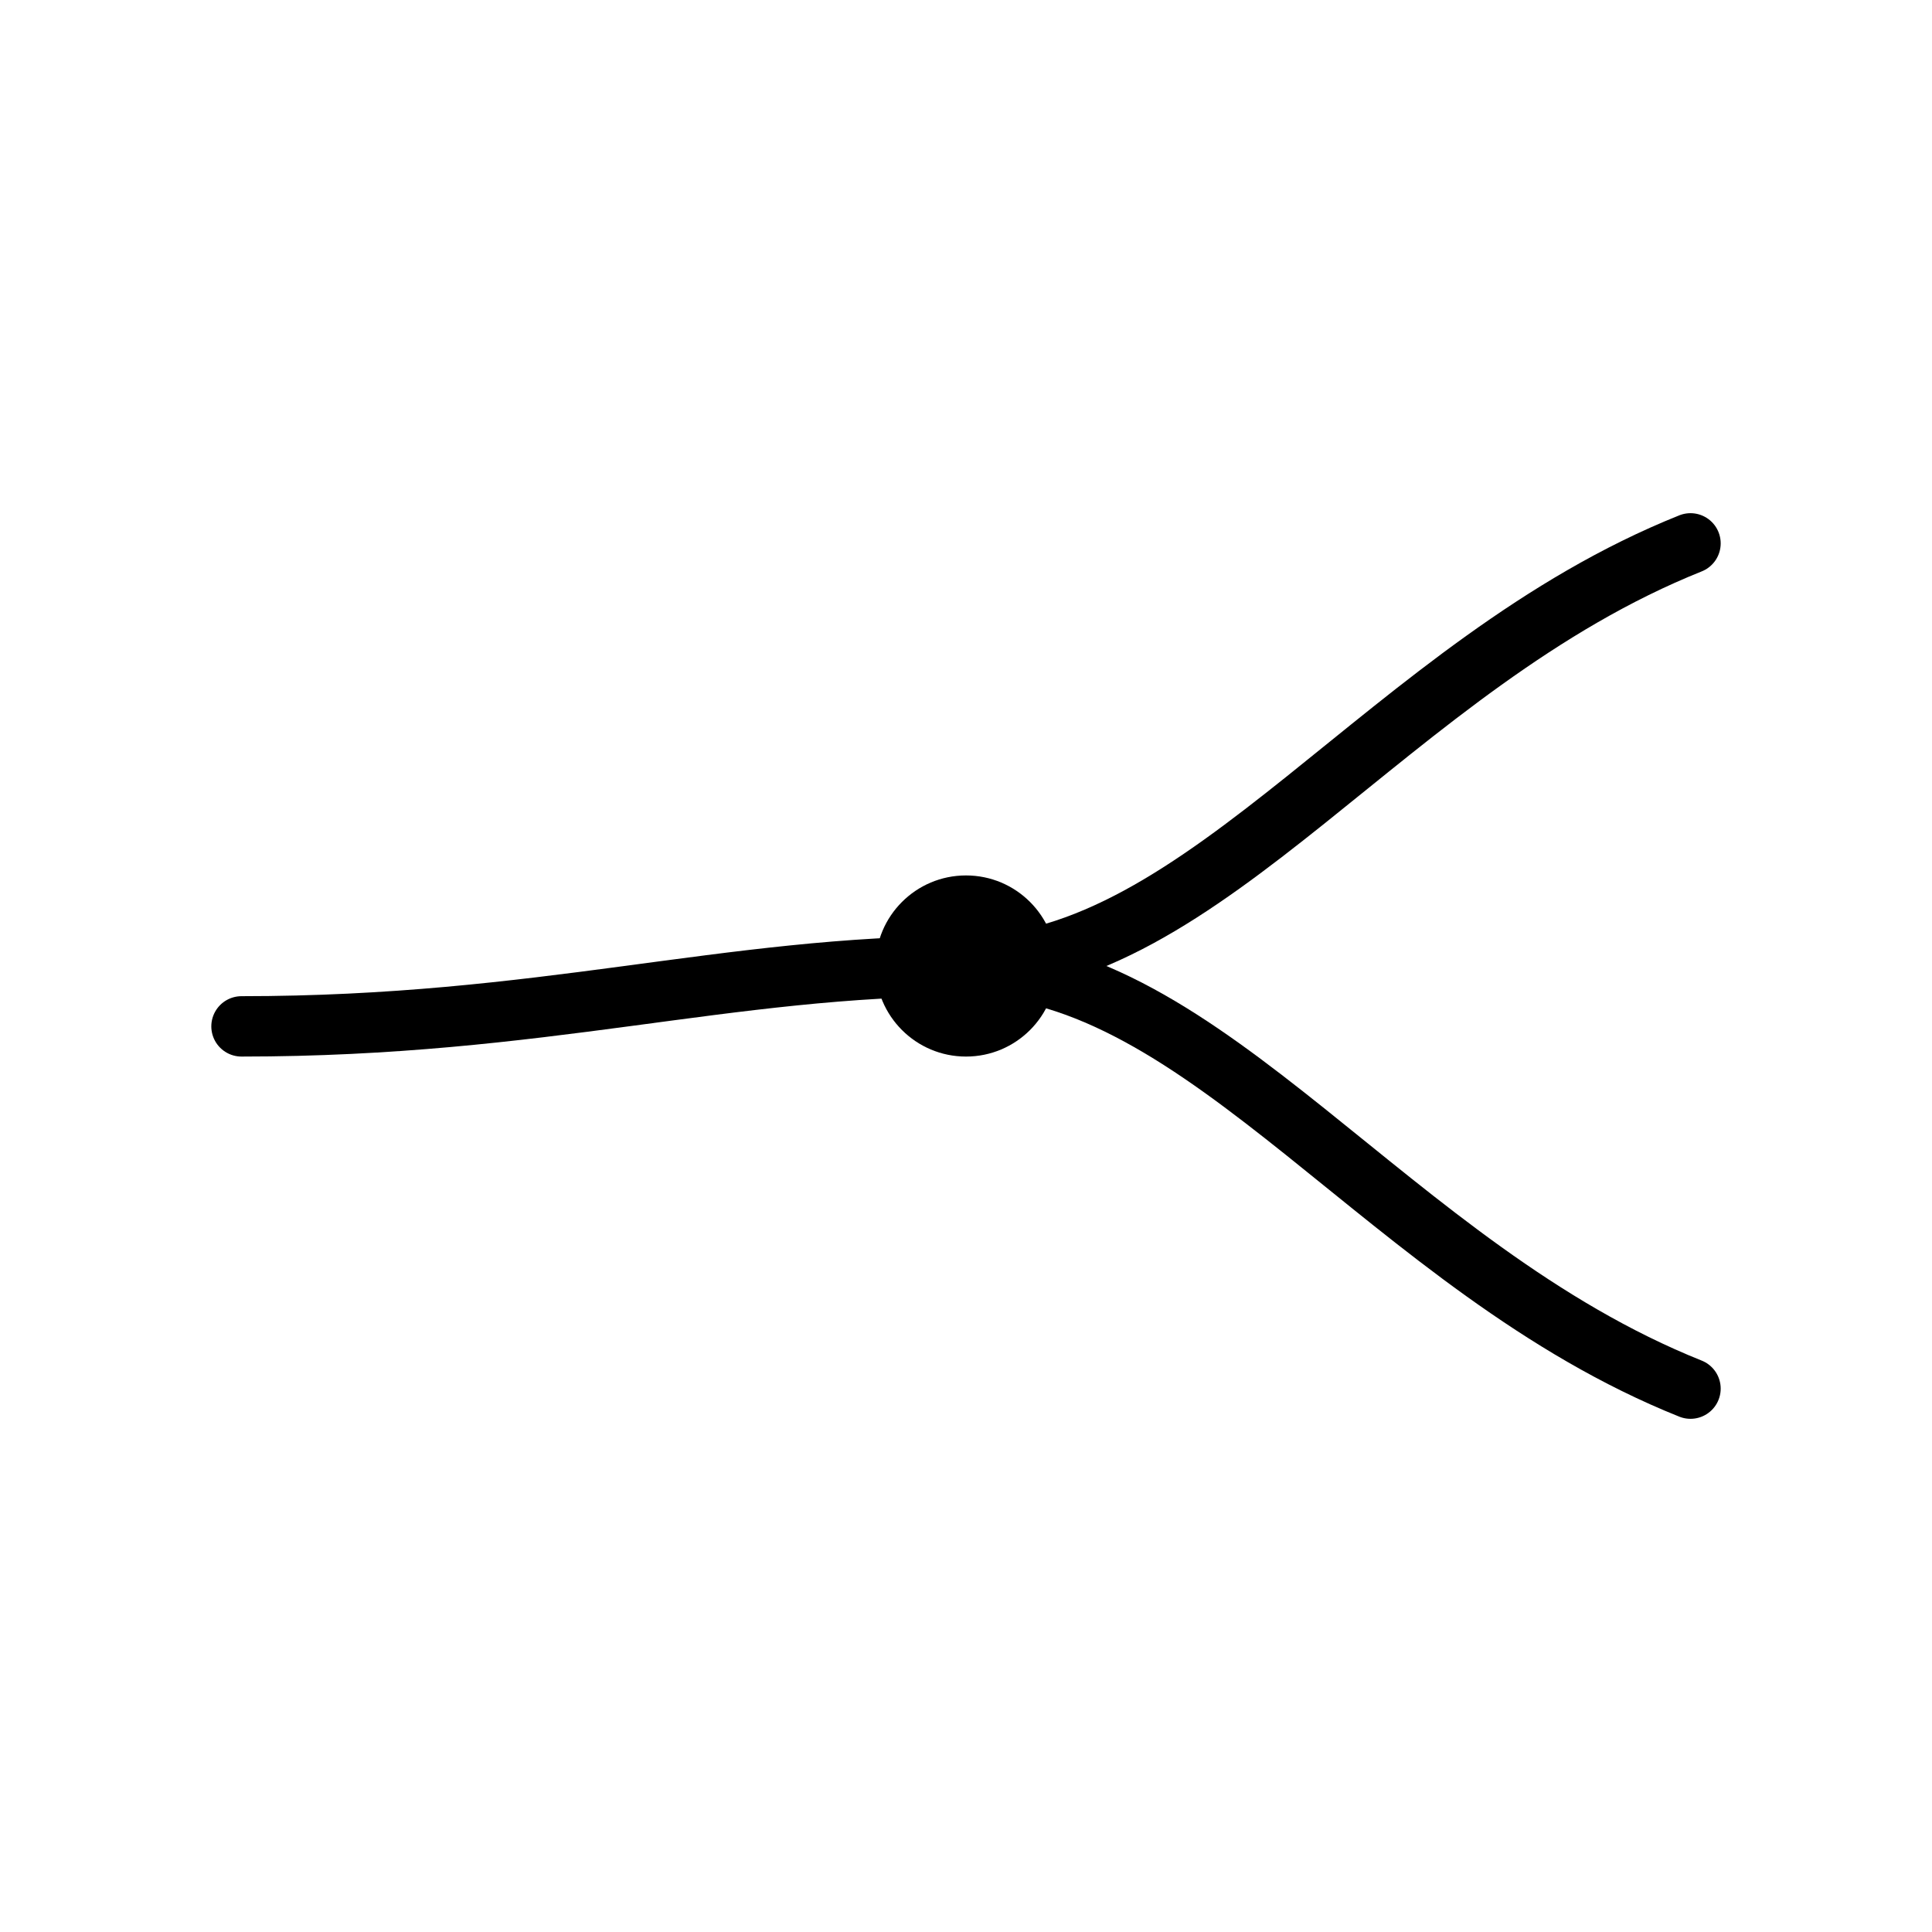
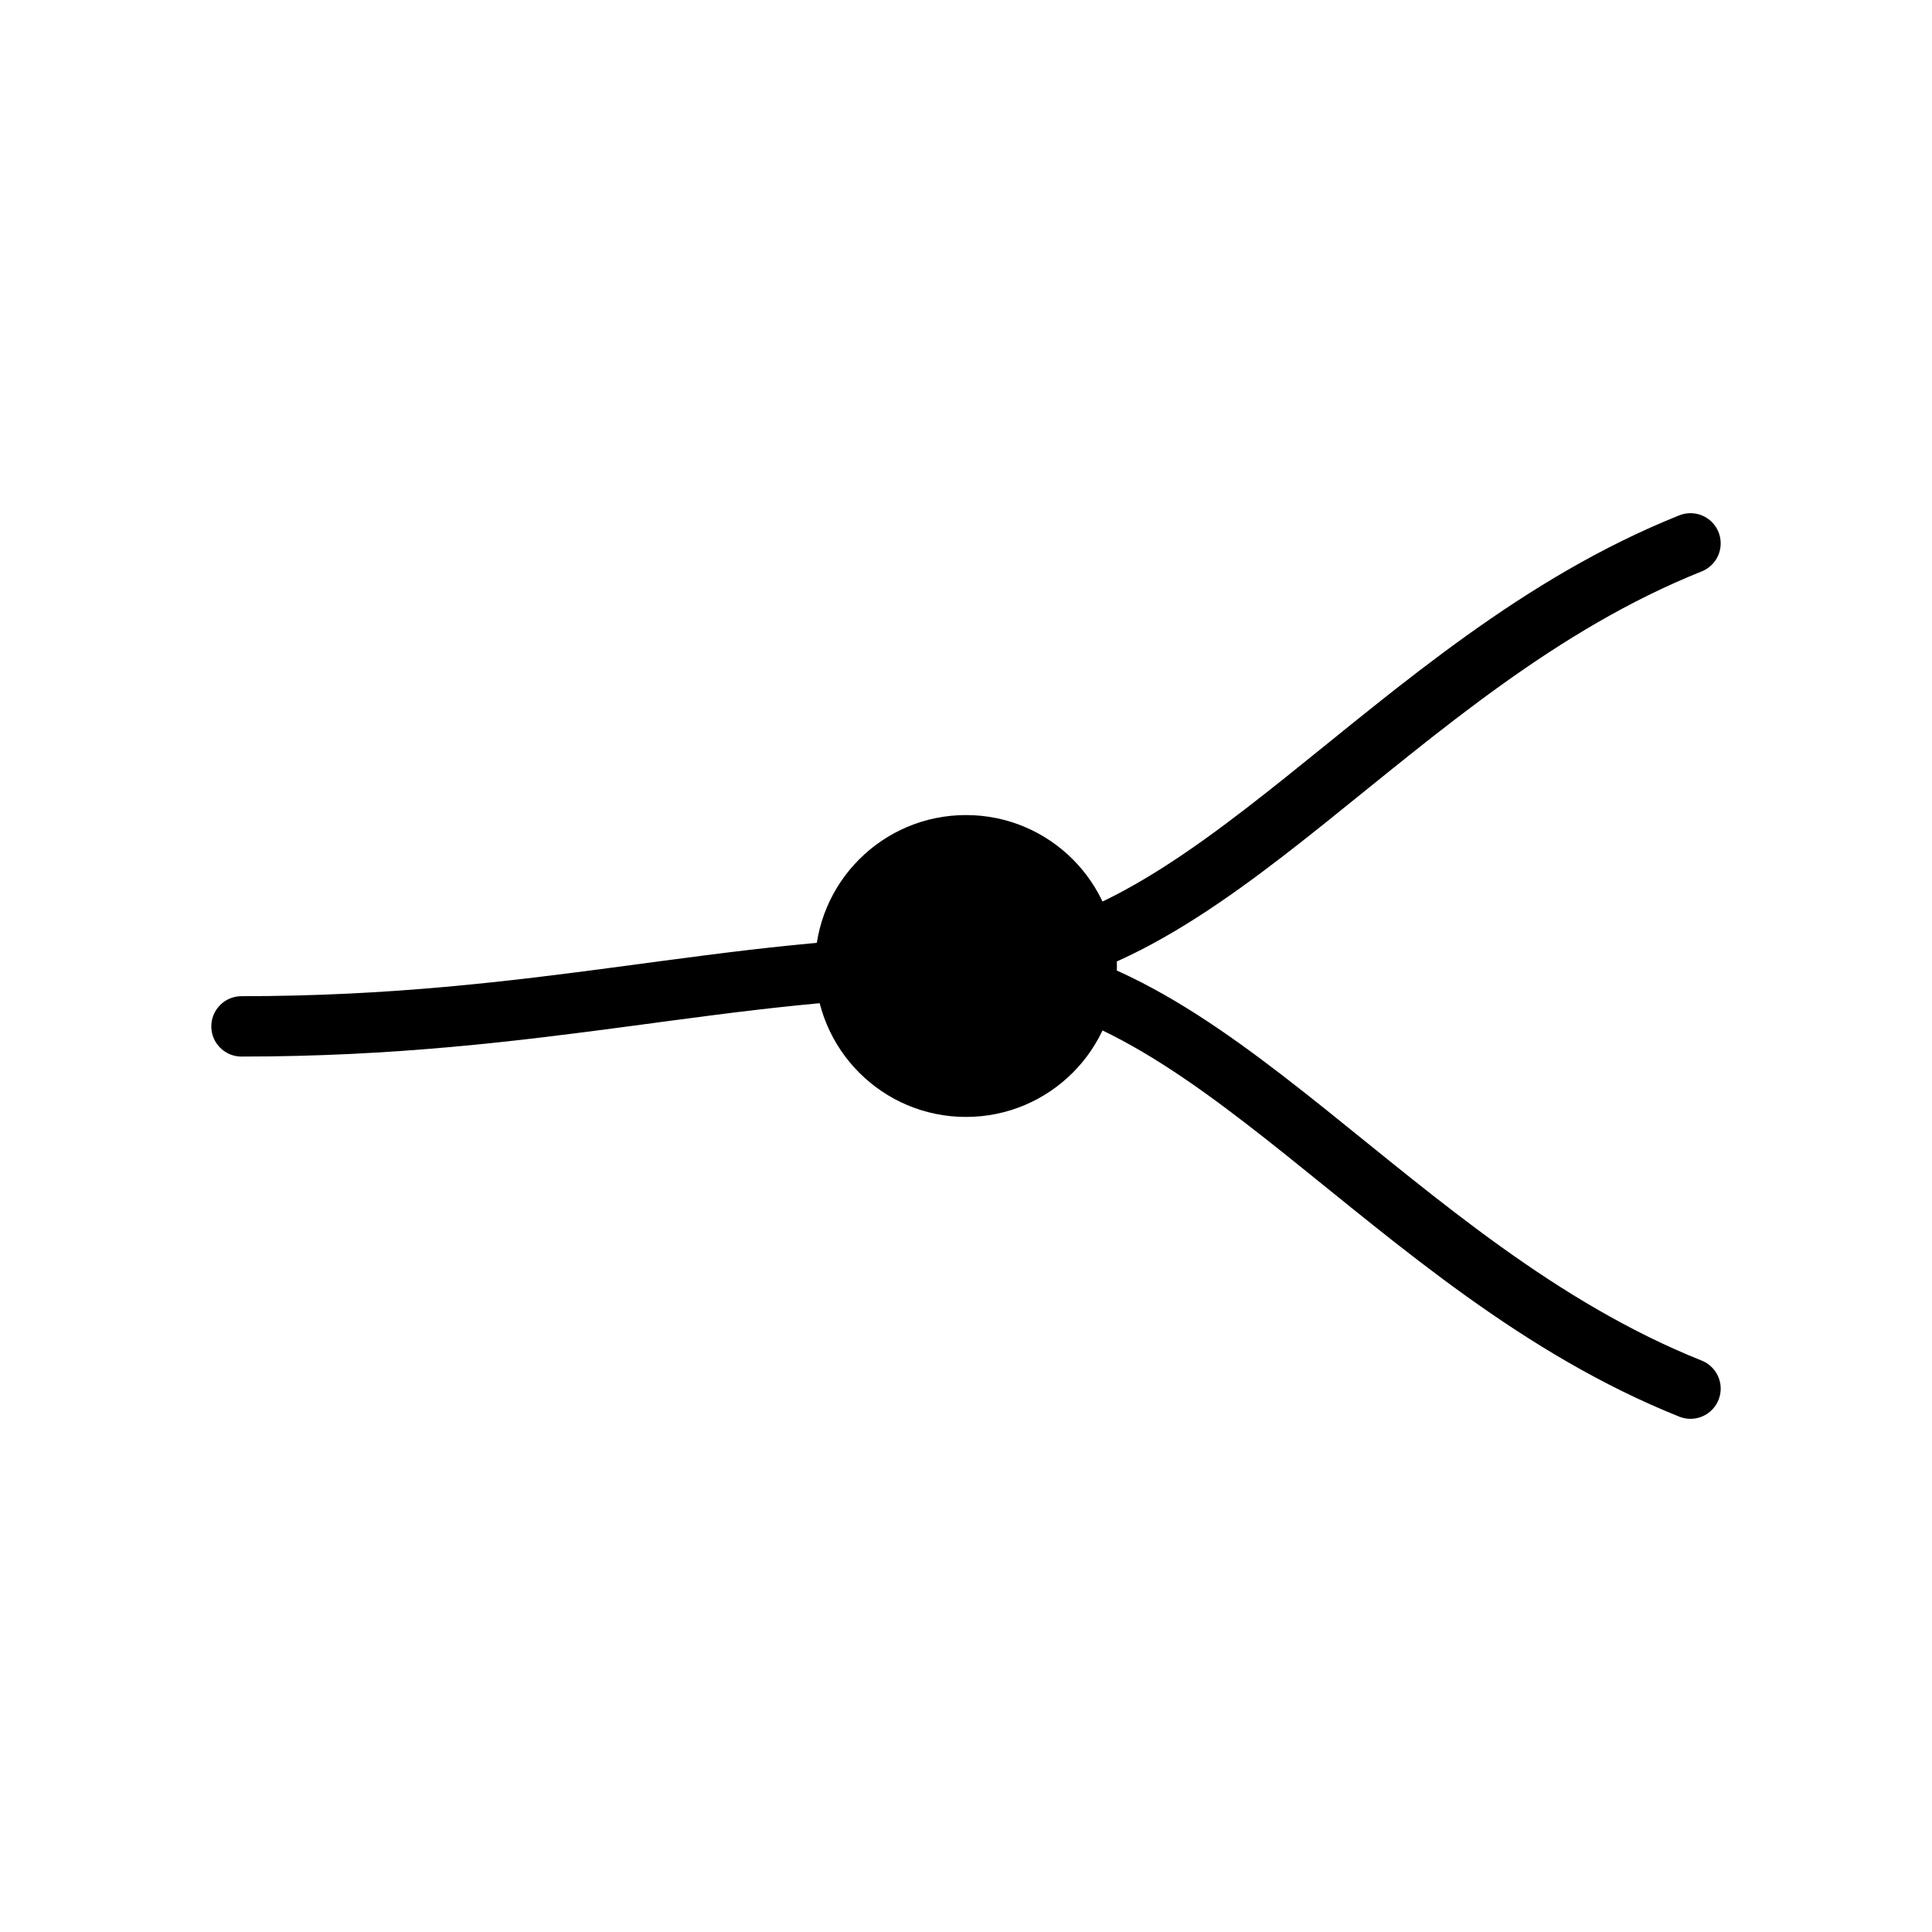
<svg xmlns="http://www.w3.org/2000/svg" viewBox="0 0 64 64" fill="none" stroke="currentColor" stroke-width="2" stroke-linecap="round" stroke-linejoin="round">
  <path vector-effect="non-scaling-stroke" d="M8 34 C18 34 24 32 32 32" />
  <path vector-effect="non-scaling-stroke" d="M32 32 C40 32 46 22 56 18" />
  <path vector-effect="non-scaling-stroke" d="M32 32 C40 32 46 42 56 46" />
-   <circle vector-effect="non-scaling-stroke" cx="32" cy="32" r="3" fill="currentColor" stroke="none" />
+   <circle vector-effect="non-scaling-stroke" cx="32" cy="32" r="5" fill="currentColor" stroke="none" />
</svg>
